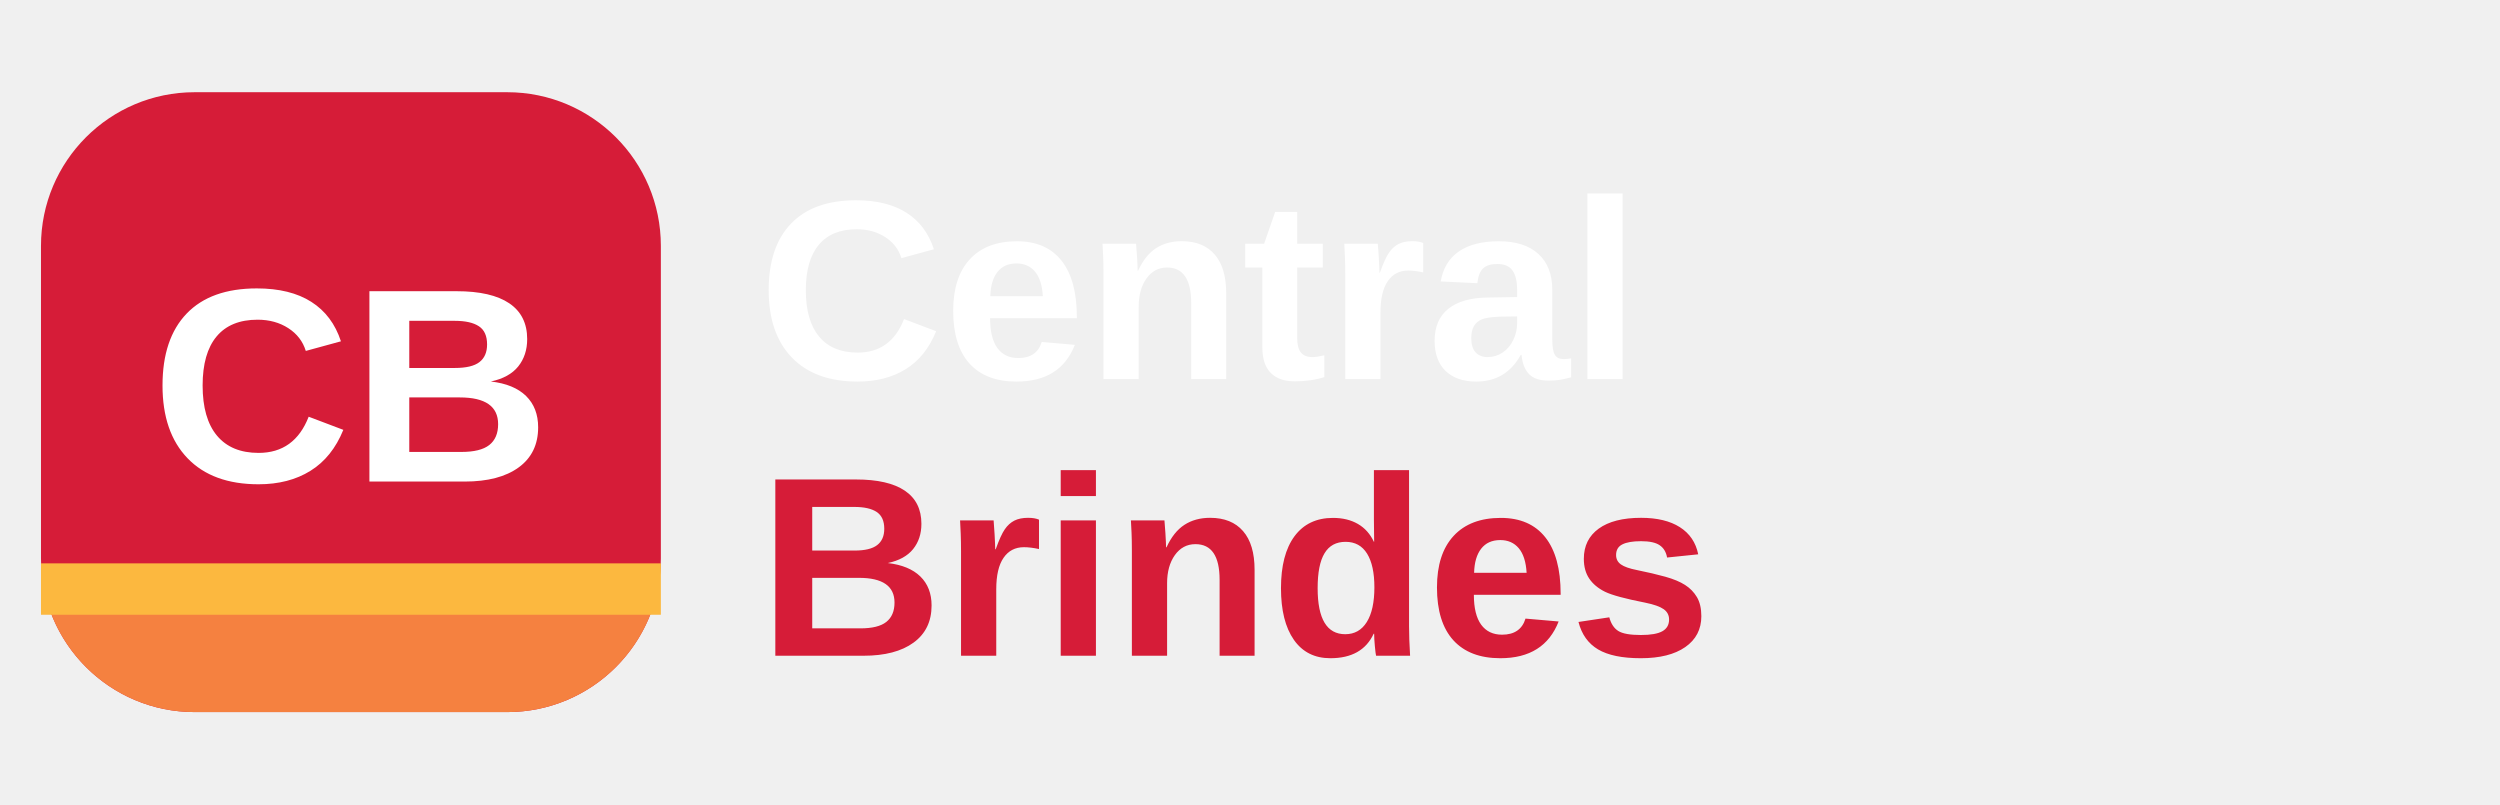
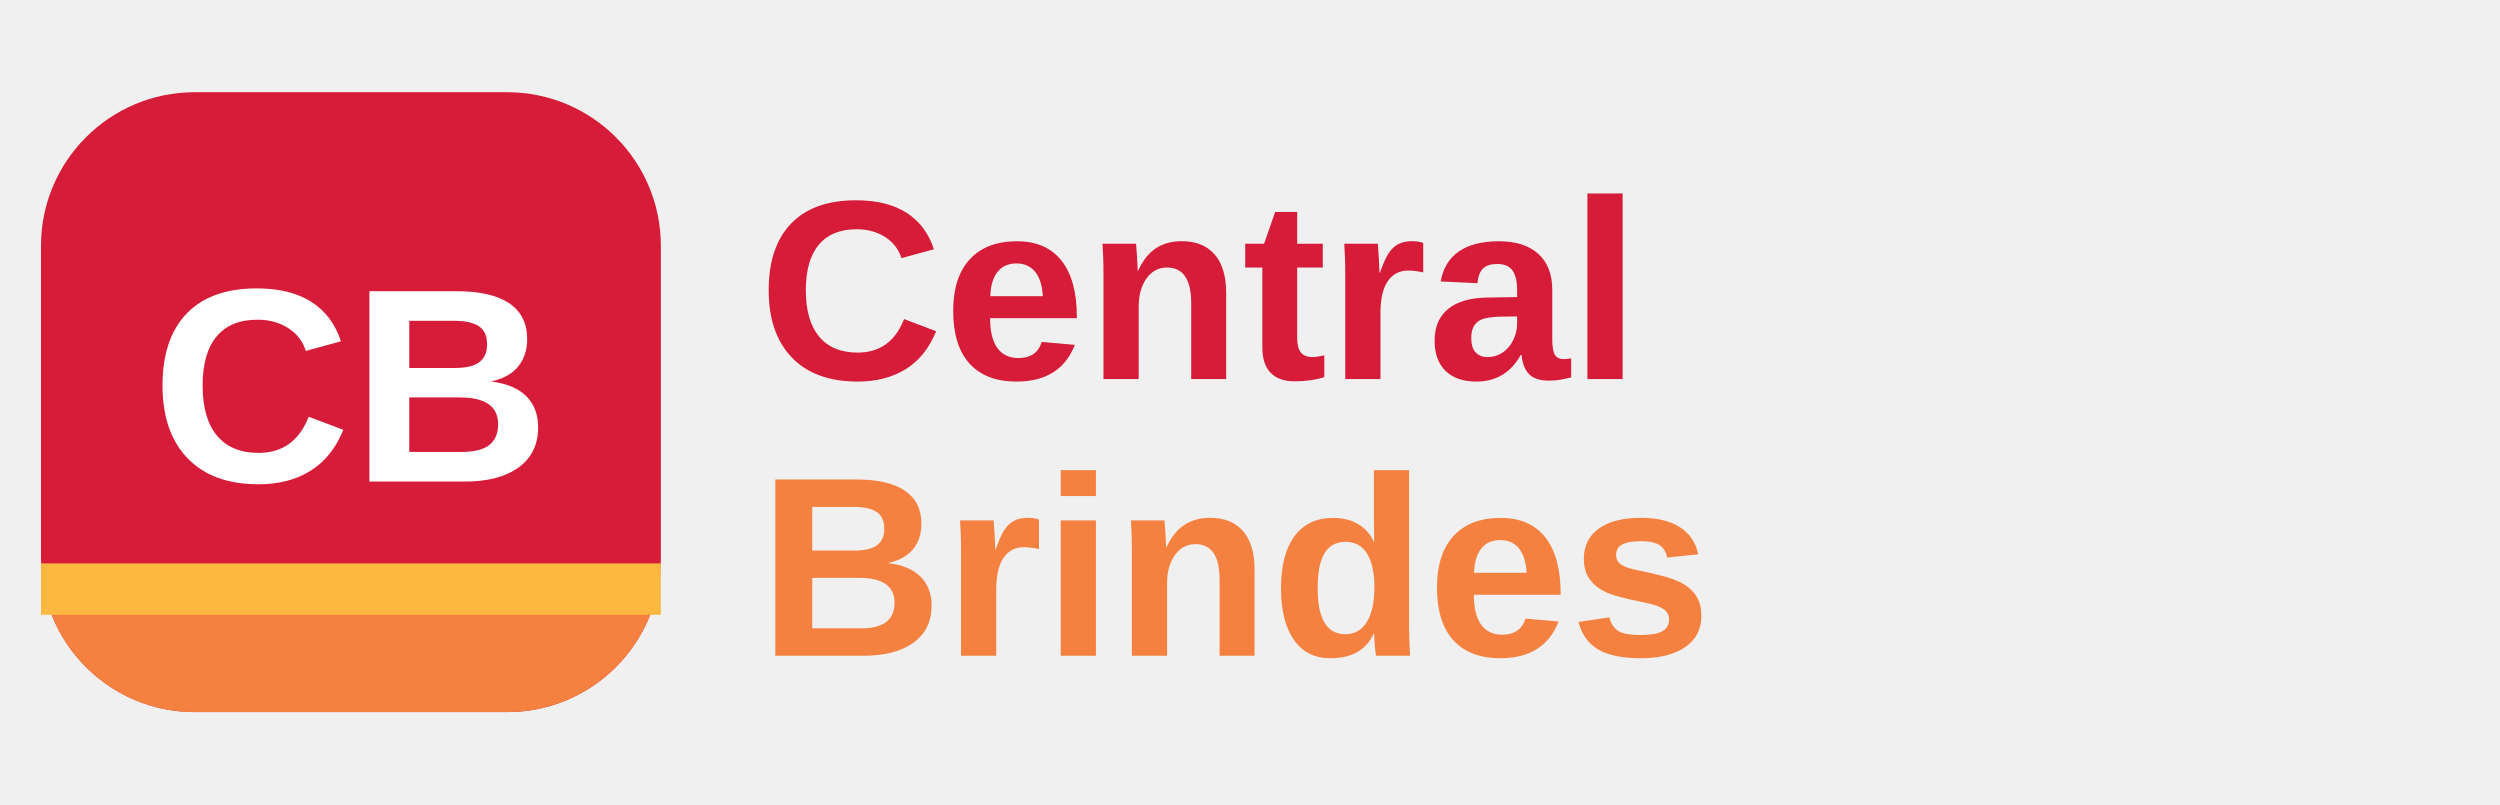
<svg xmlns="http://www.w3.org/2000/svg" viewBox="0 0 488 157" width="488" height="157">
  <g transform="translate(8 18)">
    <rect width="121" height="121" rx="30" fill="#D61C38" />
    <path d="M0 92h121a30 30 0 0 1-30 29H30A30 30 0 0 1 0 92z" fill="#F58140" />
    <rect y="92" width="121" height="10" fill="#FCB83F" />
    <text x="60.5" y="76" text-anchor="middle" font-family="Arial, Helvetica, sans-serif" font-weight="800" font-size="54" fill="#fff">CB</text>
  </g>
-   <text x="148" y="74" font-family="Arial, Helvetica, sans-serif" font-weight="800" font-size="50" fill="#FFFFFF">Central</text>
-   <text x="148" y="128" font-family="Arial, Helvetica, sans-serif" font-weight="800" font-size="50" fill="#D61C38">Brindes</text>
+   <text x="148" y="74" font-family="Arial, Helvetica, sans-serif" font-weight="800" font-size="50" fill="#D61C38">Central</text>
+   <text x="148" y="128" font-family="Arial, Helvetica, sans-serif" font-weight="800" font-size="50" fill="#F58140">Brindes</text>
</svg>
